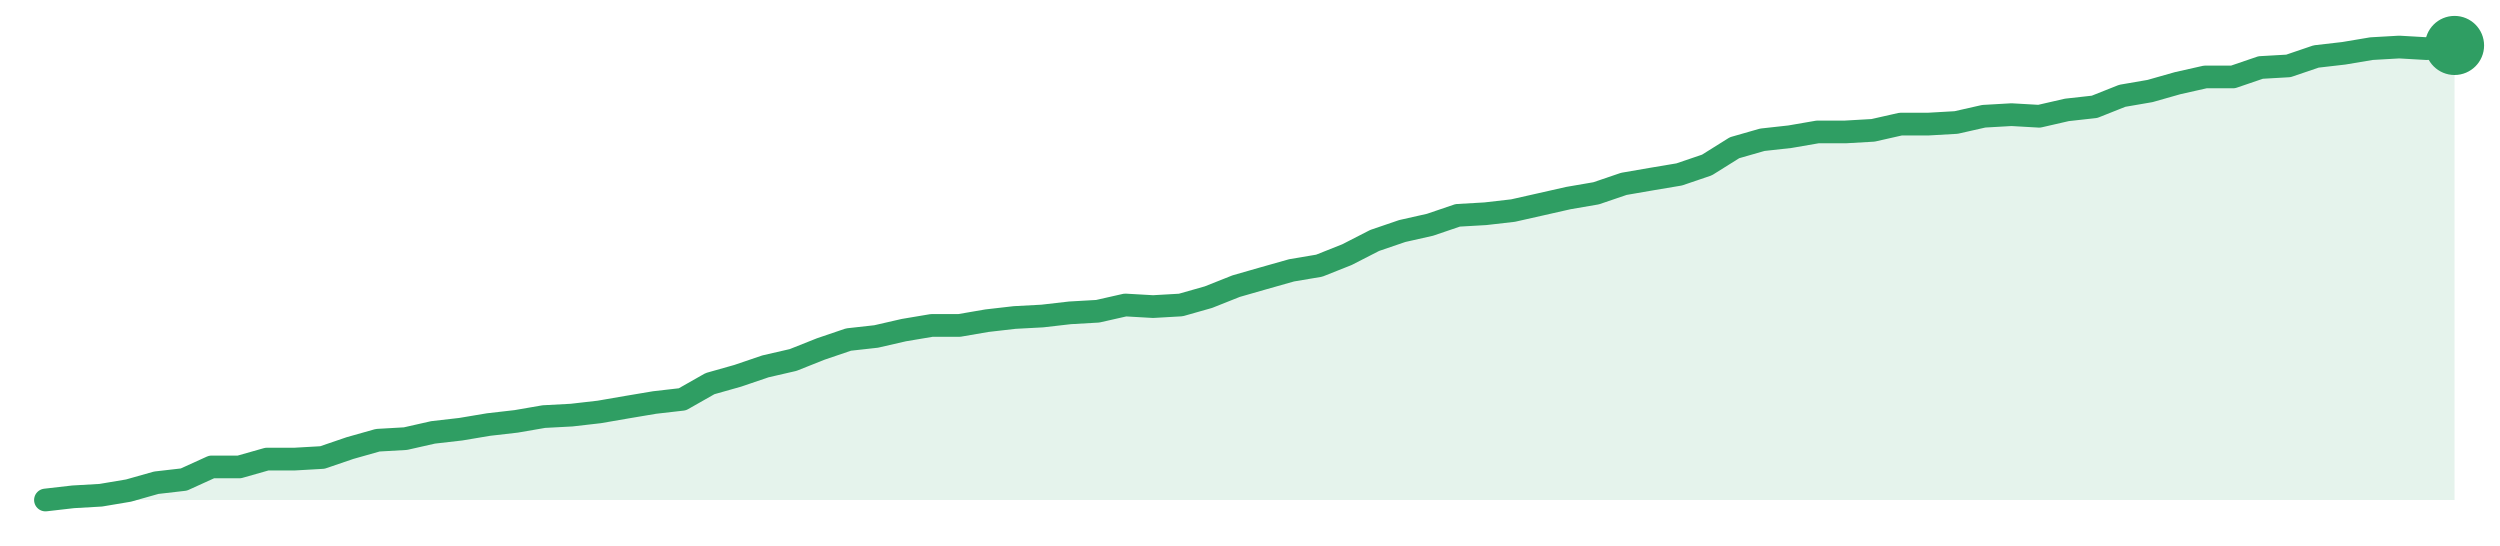
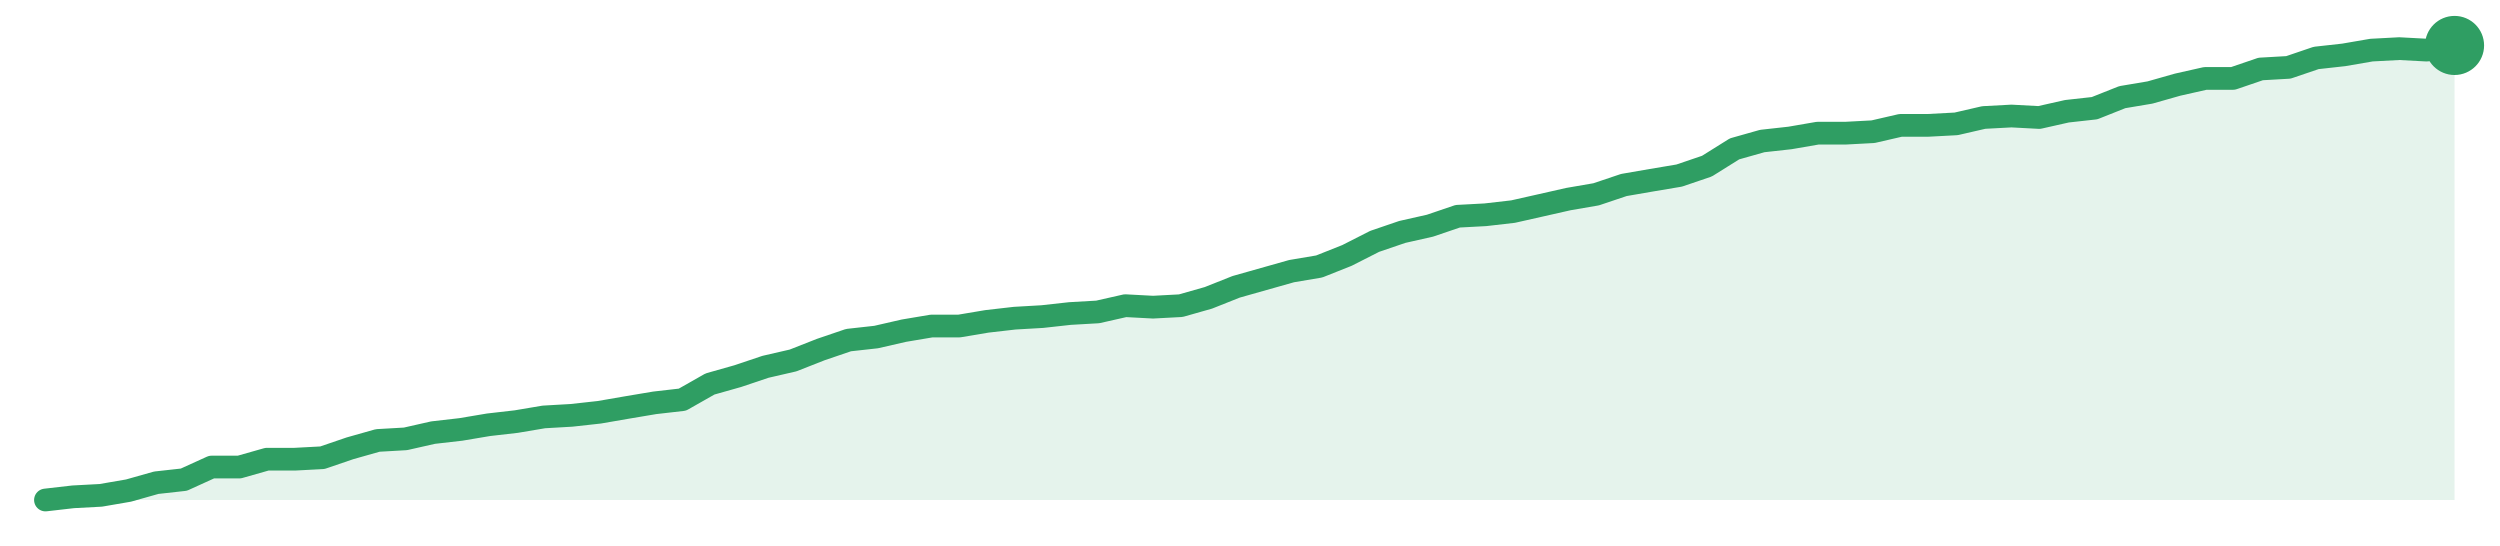
<svg xmlns="http://www.w3.org/2000/svg" width="220" height="48" viewBox="0 0 220 48" role="img" aria-label="trend">
-   <path d="M4.0,44.0 L4.0,44.0 L6.44,43.72 L8.87,43.58 L11.31,43.17 L13.75,42.48 L16.18,42.2 L18.62,41.09 L21.06,41.09 L23.49,40.4 L25.93,40.4 L28.37,40.26 L30.8,39.43 L33.24,38.74 L35.68,38.6 L38.11,38.05 L40.55,37.77 L42.99,37.36 L45.43,37.08 L47.86,36.66 L50.3,36.53 L52.74,36.25 L55.17,35.83 L57.61,35.42 L60.05,35.14 L62.48,33.76 L64.92,33.07 L67.36,32.24 L69.79,31.68 L72.23,30.71 L74.67,29.88 L77.1,29.61 L79.54,29.05 L81.98,28.64 L84.41,28.64 L86.85,28.22 L89.29,27.94 L91.72,27.81 L94.16,27.53 L96.6,27.39 L99.03,26.84 L101.47,26.98 L103.91,26.84 L106.34,26.15 L108.78,25.18 L111.22,24.48 L113.66,23.79 L116.09,23.38 L118.53,22.41 L120.97,21.16 L123.4,20.33 L125.84,19.78 L128.28,18.95 L130.71,18.81 L133.15,18.53 L135.59,17.98 L138.02,17.43 L140.46,17.01 L142.9,16.18 L145.33,15.76 L147.77,15.35 L150.21,14.52 L152.64,13.0 L155.08,12.3 L157.52,12.03 L159.95,11.61 L162.39,11.61 L164.83,11.47 L167.26,10.92 L169.7,10.92 L172.14,10.78 L174.57,10.23 L177.01,10.09 L179.45,10.23 L181.89,9.67 L184.32,9.4 L186.76,8.43 L189.2,8.01 L191.63,7.32 L194.07,6.77 L196.51,6.77 L198.94,5.94 L201.38,5.8 L203.82,4.97 L206.25,4.69 L208.69,4.28 L211.13,4.14 L213.56,4.28 L216.0,4.0 L216.0,44.0 Z" fill="#2f9e631f" />
-   <path d="M4.0,44.0 L6.44,43.72 L8.87,43.58 L11.31,43.17 L13.75,42.48 L16.18,42.2 L18.62,41.09 L21.06,41.09 L23.49,40.4 L25.93,40.4 L28.37,40.26 L30.8,39.43 L33.24,38.74 L35.68,38.6 L38.11,38.05 L40.55,37.77 L42.99,37.36 L45.43,37.08 L47.86,36.66 L50.3,36.53 L52.74,36.25 L55.17,35.83 L57.61,35.42 L60.05,35.14 L62.48,33.76 L64.92,33.07 L67.36,32.24 L69.79,31.68 L72.23,30.71 L74.67,29.88 L77.1,29.61 L79.54,29.05 L81.98,28.64 L84.41,28.64 L86.85,28.22 L89.29,27.94 L91.72,27.81 L94.16,27.53 L96.6,27.39 L99.03,26.84 L101.47,26.98 L103.91,26.84 L106.34,26.15 L108.78,25.18 L111.22,24.48 L113.66,23.79 L116.09,23.38 L118.53,22.41 L120.97,21.16 L123.4,20.33 L125.84,19.78 L128.28,18.95 L130.71,18.81 L133.15,18.53 L135.59,17.98 L138.02,17.43 L140.46,17.01 L142.9,16.18 L145.33,15.76 L147.77,15.35 L150.21,14.52 L152.64,13.0 L155.08,12.3 L157.52,12.03 L159.95,11.61 L162.39,11.61 L164.83,11.47 L167.26,10.92 L169.7,10.92 L172.14,10.78 L174.57,10.23 L177.01,10.09 L179.45,10.23 L181.89,9.67 L184.32,9.4 L186.76,8.43 L189.2,8.01 L191.63,7.32 L194.07,6.77 L196.51,6.77 L198.94,5.94 L201.38,5.8 L203.82,4.97 L206.25,4.69 L208.69,4.28 L211.13,4.14 L213.56,4.28 L216.0,4.0" fill="none" stroke="#2f9e63" stroke-width="2" stroke-linejoin="round" stroke-linecap="round" />
+   <path d="M4.0,44.0 L4.0,44.0 L6.44,43.72 L8.87,43.59 L11.31,43.17 L13.75,42.48 L16.18,42.21 L18.62,41.1 L21.06,41.1 L23.49,40.41 L25.93,40.41 L28.37,40.28 L30.8,39.45 L33.24,38.76 L35.68,38.62 L38.11,38.07 L40.55,37.79 L42.99,37.38 L45.43,37.1 L47.86,36.69 L50.3,36.55 L52.74,36.28 L55.17,35.86 L57.61,35.45 L60.05,35.17 L62.48,33.79 L64.92,33.1 L67.36,32.28 L69.79,31.72 L72.23,30.76 L74.67,29.93 L77.1,29.66 L79.54,29.1 L81.98,28.69 L84.41,28.69 L86.85,28.28 L89.29,28.0 L91.72,27.86 L94.16,27.59 L96.6,27.45 L99.03,26.9 L101.47,27.03 L103.91,26.9 L106.34,26.21 L108.78,25.24 L111.22,24.55 L113.66,23.86 L116.09,23.45 L118.53,22.48 L120.97,21.24 L123.4,20.41 L125.84,19.86 L128.28,19.03 L130.71,18.9 L133.15,18.62 L135.59,18.07 L138.02,17.52 L140.46,17.1 L142.9,16.28 L145.33,15.86 L147.77,15.45 L150.21,14.62 L152.64,13.1 L155.08,12.41 L157.52,12.14 L159.95,11.72 L162.39,11.72 L164.83,11.59 L167.26,11.03 L169.7,11.03 L172.14,10.9 L174.57,10.34 L177.01,10.21 L179.45,10.34 L181.89,9.79 L184.32,9.52 L186.76,8.55 L189.2,8.14 L191.63,7.45 L194.07,6.9 L196.51,6.9 L198.94,6.07 L201.38,5.93 L203.82,5.1 L206.25,4.83 L208.69,4.41 L211.13,4.28 L213.56,4.41 L216.0,4.0 L216.0,44.0 Z" fill="#2f9e631f" />
+   <path d="M4.0,44.0 L6.44,43.72 L8.87,43.59 L11.31,43.17 L13.75,42.48 L16.18,42.21 L18.62,41.1 L21.06,41.1 L23.49,40.41 L25.93,40.41 L28.37,40.28 L30.8,39.45 L33.24,38.76 L35.68,38.62 L38.11,38.07 L40.55,37.79 L42.99,37.38 L45.43,37.1 L47.86,36.69 L50.3,36.55 L52.74,36.28 L55.17,35.86 L57.61,35.45 L60.05,35.17 L62.48,33.79 L64.92,33.1 L67.36,32.28 L69.79,31.72 L72.23,30.76 L74.67,29.93 L77.1,29.66 L79.54,29.1 L81.98,28.69 L84.41,28.69 L86.85,28.28 L89.29,28.0 L91.72,27.86 L94.16,27.59 L96.6,27.45 L99.03,26.9 L101.47,27.03 L103.91,26.9 L106.34,26.21 L108.78,25.24 L111.22,24.55 L113.66,23.86 L116.09,23.45 L118.53,22.48 L120.97,21.24 L123.4,20.41 L125.84,19.86 L128.28,19.03 L130.71,18.9 L133.15,18.62 L135.59,18.07 L138.02,17.52 L140.46,17.1 L142.9,16.28 L145.33,15.86 L147.77,15.45 L150.21,14.62 L152.64,13.1 L155.08,12.41 L157.52,12.14 L159.95,11.72 L162.39,11.72 L164.83,11.59 L167.26,11.03 L169.7,11.03 L172.14,10.9 L174.57,10.34 L177.01,10.21 L179.45,10.34 L181.89,9.79 L184.32,9.52 L186.76,8.55 L189.2,8.14 L191.63,7.45 L194.07,6.9 L196.51,6.9 L198.94,6.07 L201.38,5.93 L203.82,5.1 L206.25,4.83 L208.69,4.41 L211.13,4.28 L213.56,4.41 L216.0,4.0" fill="none" stroke="#2f9e63" stroke-width="2" stroke-linejoin="round" stroke-linecap="round" />
  <circle cx="216.0" cy="4.0" r="2.6" fill="#2f9e63" />
</svg>
